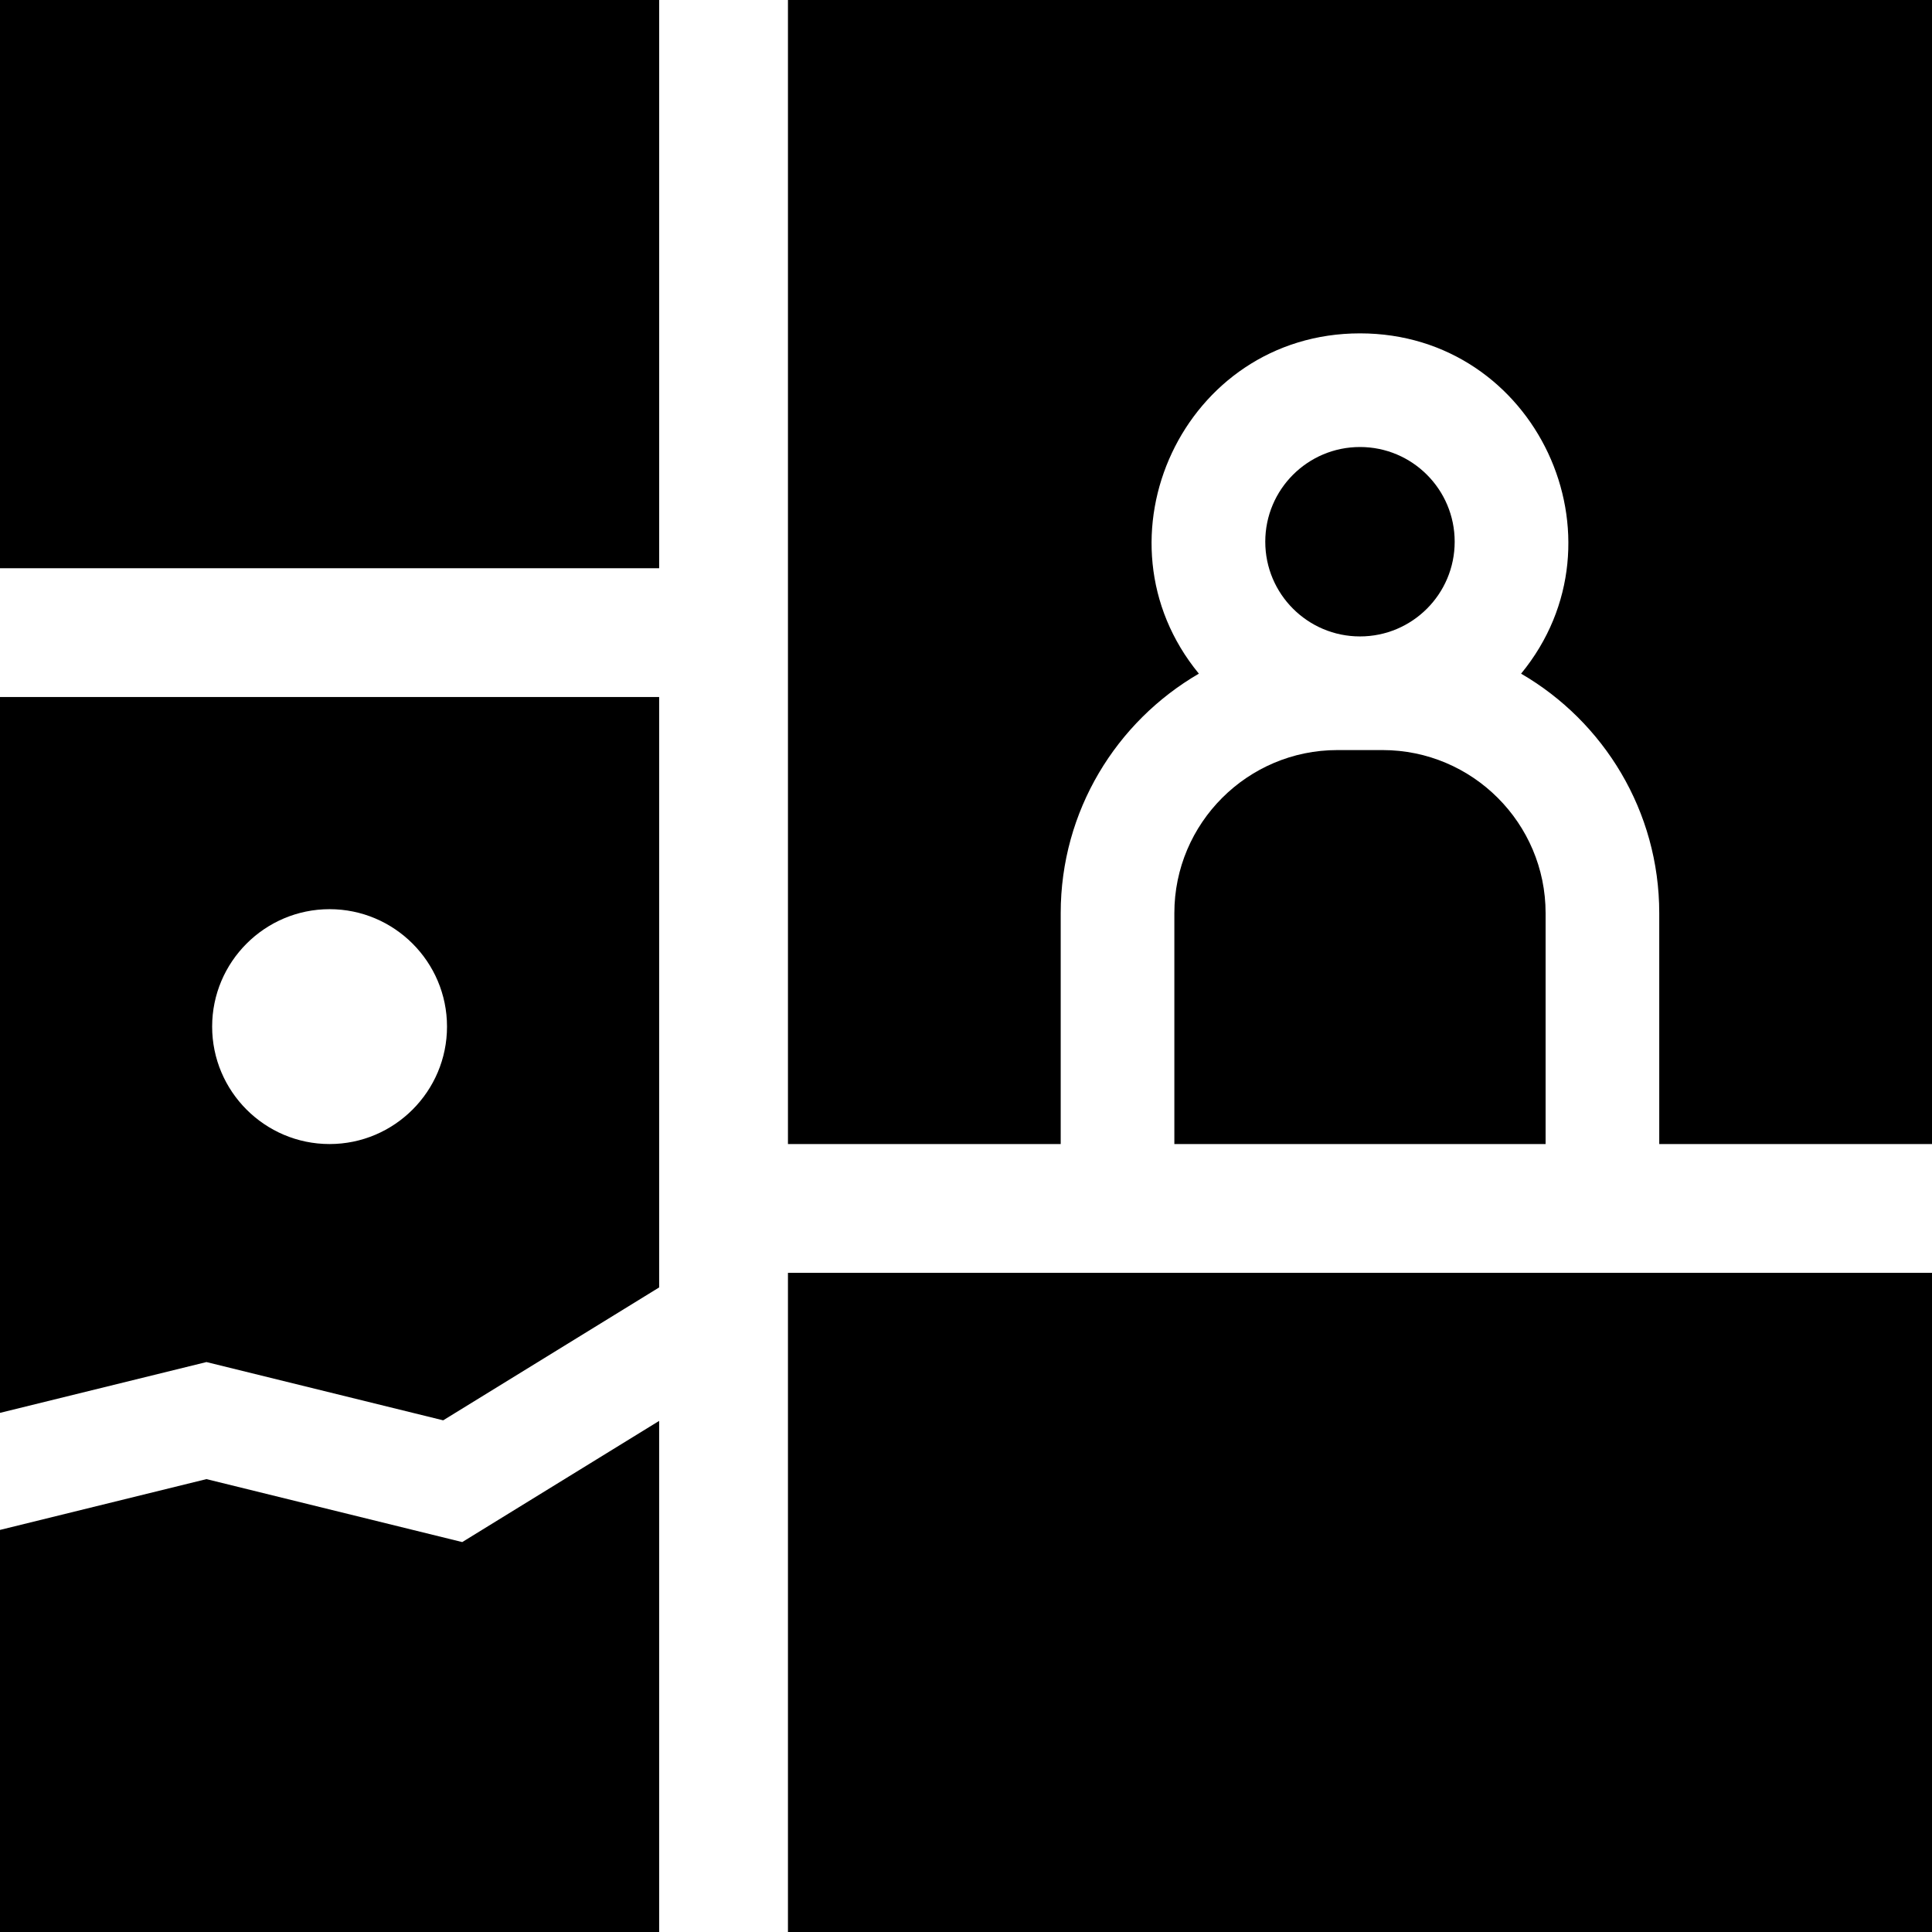
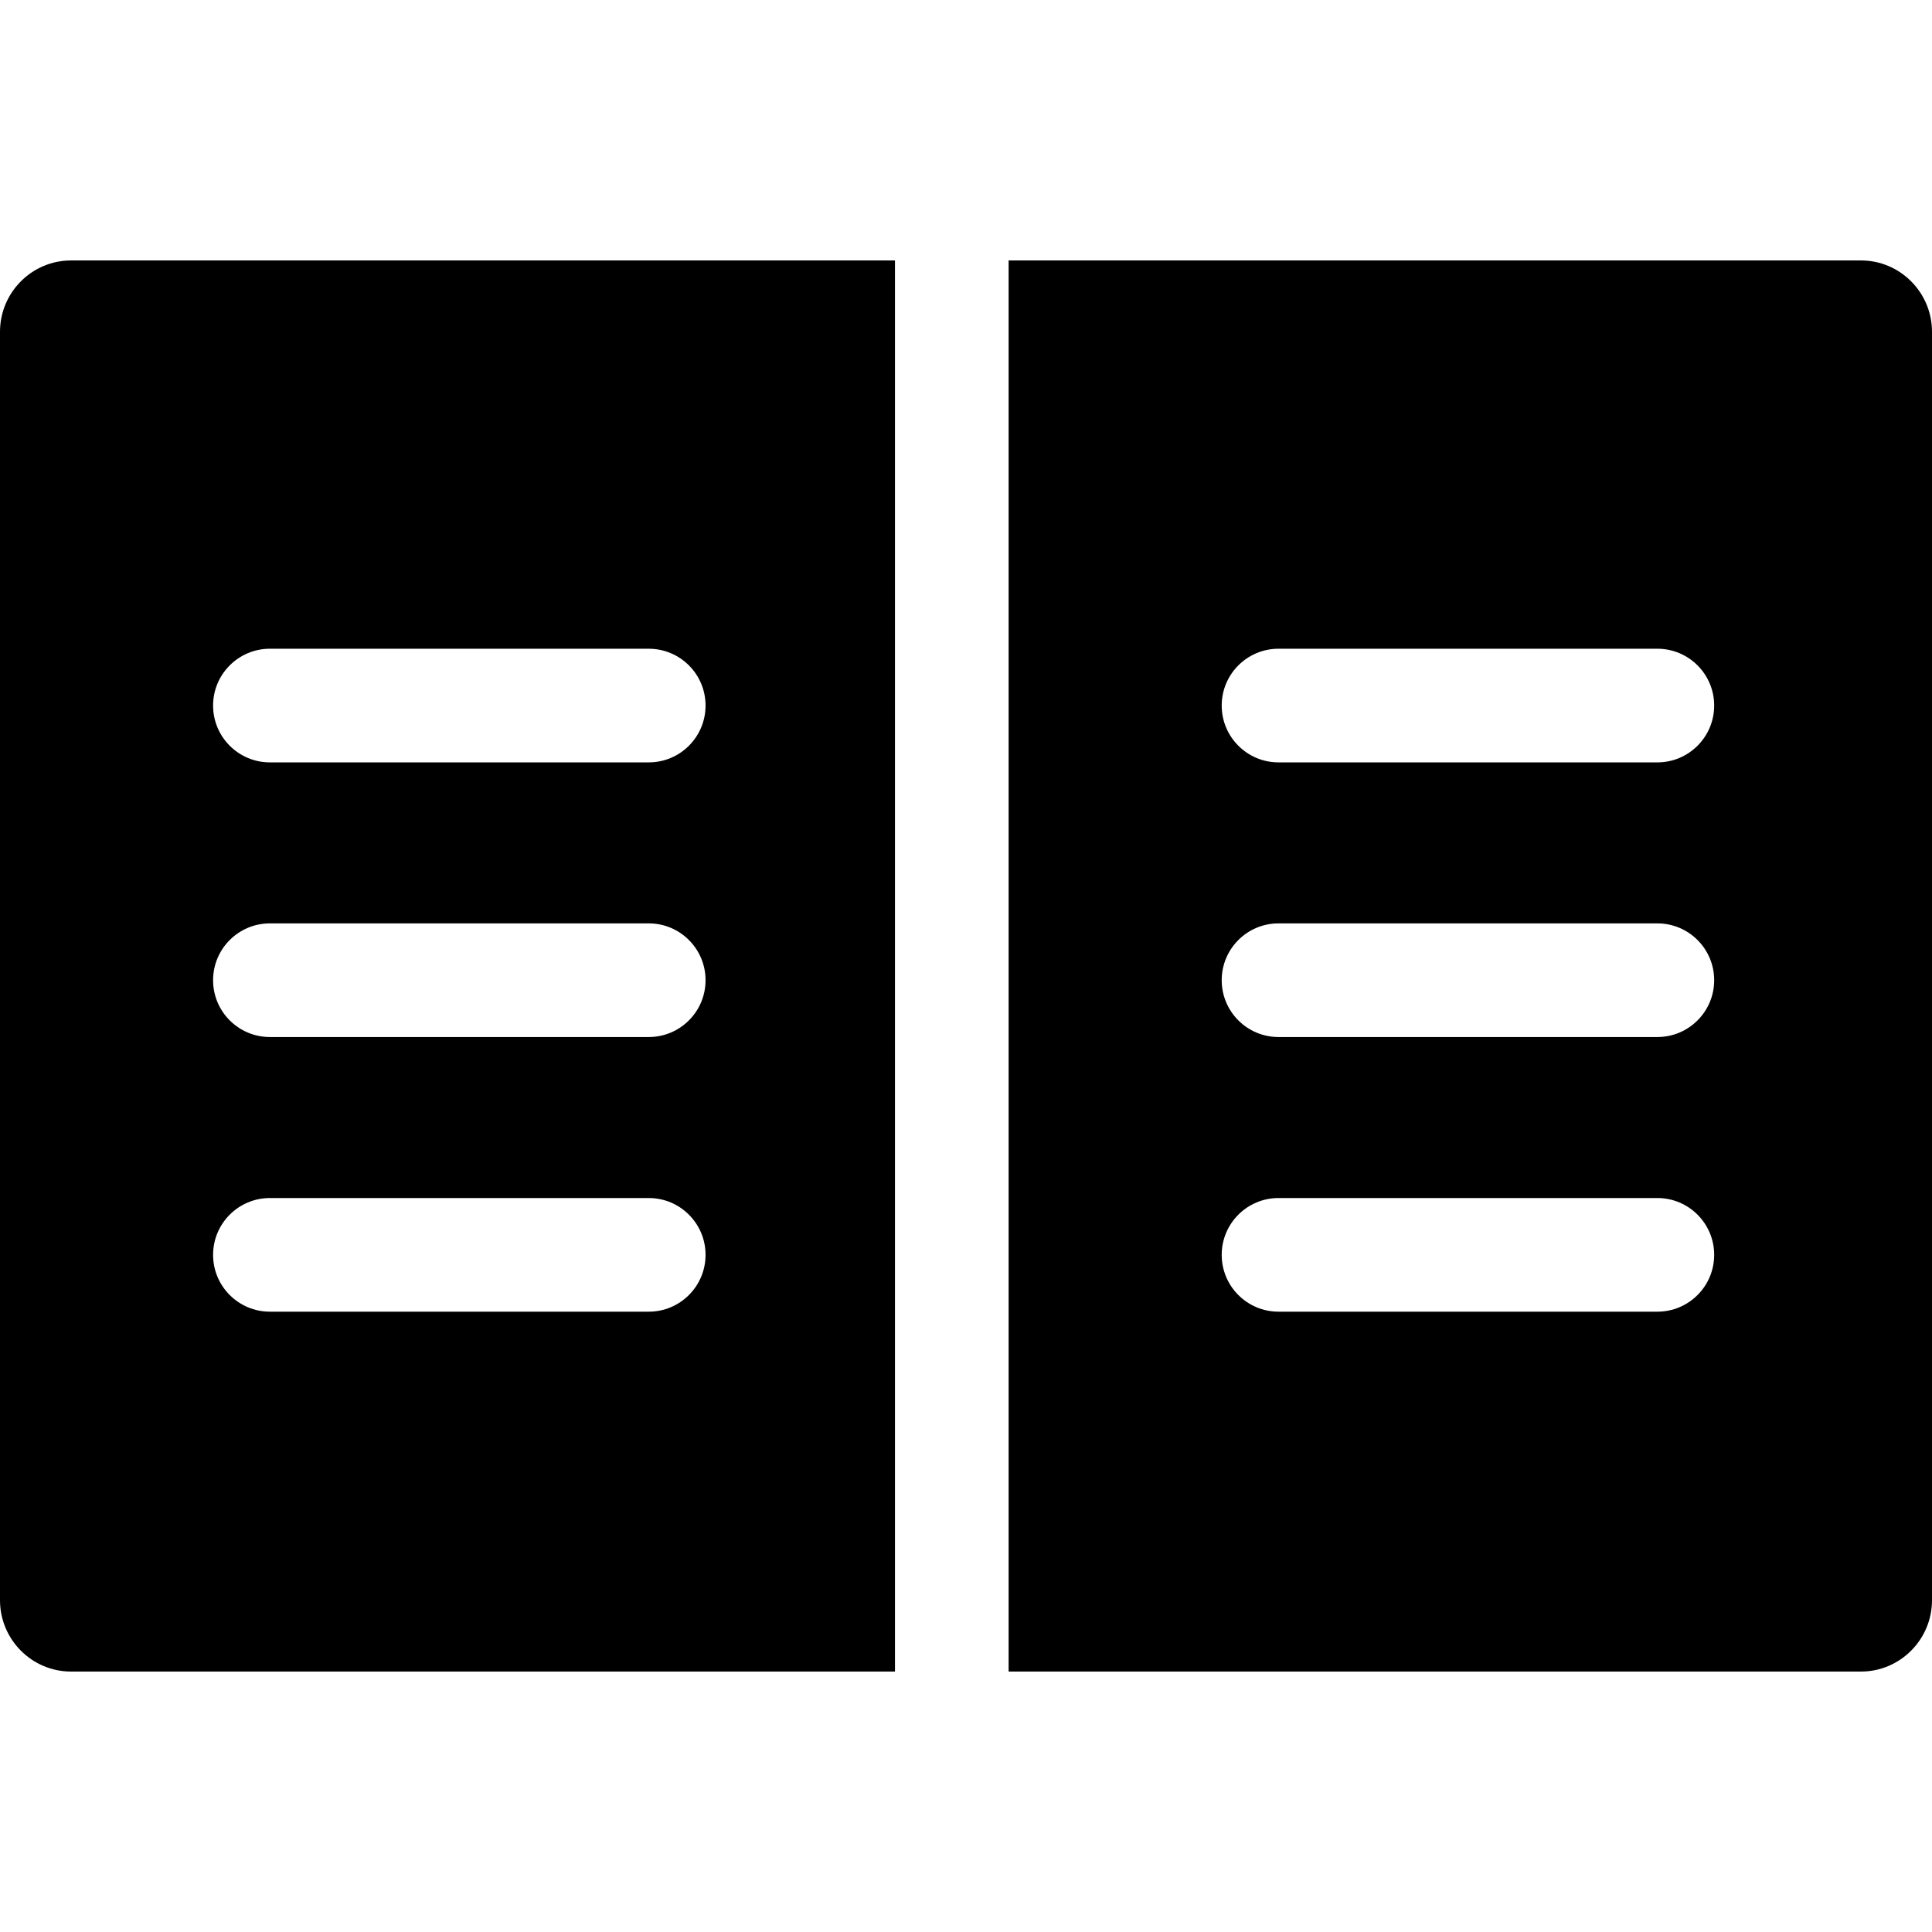
- <svg xmlns="http://www.w3.org/2000/svg" id="Capa_1" enable-background="new 0 0 510 510" height="512" viewBox="0 0 510 510" width="512">
+ <svg xmlns="http://www.w3.org/2000/svg" version="1.1" id="Layer_1" x="0px" y="0px" viewBox="0 0 512 512" style="enable-background:new 0 0 512 512;" xml:space="preserve">
  <g>
-     <path d="m0 0h174v150h-174z" />
-     <path d="m54.5 390.45-54.5 13.41v106.14h174v-134.92l-51.98 31.99z" />
-     <path d="m0 372.96 54.5-13.41 62.49 15.38 57.01-35.08v-155.85h-174zm87-132.96c17.09 0 31 13.91 31 31s-13.91 31-31 31-31-13.91-31-31 13.91-31 31-31z" />
-     <path d="m208 336h302v174h-302z" />
-     <circle cx="359" cy="143" r="25" />
-     <path d="m208 0v302h72v-60.96c0-26.96 14.68-50.55 36.47-63.21-29.199-35.533-3.983-89.83 42.53-89.83 46.547 0 71.704 54.327 42.53 89.83 21.79 12.66 36.47 36.25 36.47 63.21v60.96h72v-302z" />
-     <path d="m310 241.04v60.96h98v-60.96c0-23.73-19.31-43.04-43.04-43.04h-11.92c-23.73 0-43.04 19.31-43.04 43.04z" />
+     <g>
+       <path d="M493.177,69.02H267.294V442.98h225.882c10.396,0,18.823-8.507,18.823-18.903V87.922    C512,77.527,503.572,69.02,493.177,69.02z M439.216,347.608H338.824c-8.316,0-15.059-6.743-15.059-15.059    c0-8.316,6.743-15.059,15.059-15.059h100.392c8.316,0,15.059,6.743,15.059,15.059    C454.275,340.865,447.532,347.608,439.216,347.608z M439.216,274.824H338.824c-8.316,0-15.059-6.743-15.059-15.059    c0-8.316,6.743-15.059,15.059-15.059h100.392c8.316,0,15.059,6.743,15.059,15.059    C454.275,268.081,447.532,274.824,439.216,274.824z M439.216,202.039H338.824c-8.316,0-15.059-6.743-15.059-15.059    s6.743-15.059,15.059-15.059h100.392c8.316,0,15.059,6.743,15.059,15.059S447.532,202.039,439.216,202.039z" />
+     </g>
  </g>
+   <g>
+     <g>
+       <path d="M18.824,69.02C8.428,69.02,0,77.527,0,87.922v336.156c0,10.396,8.428,18.903,18.824,18.903h218.353V69.02H18.824z     M171.922,347.608H71.529c-8.316,0-15.059-6.743-15.059-15.059c0-8.316,6.743-15.059,15.059-15.059h100.392    c8.316,0,15.059,6.743,15.059,15.059C186.98,340.865,180.238,347.608,171.922,347.608z M171.922,274.824H71.529    c-8.316,0-15.059-6.743-15.059-15.059c0-8.316,6.743-15.059,15.059-15.059h100.392c8.316,0,15.059,6.743,15.059,15.059    C186.98,268.081,180.238,274.824,171.922,274.824z M171.922,202.039H71.529c-8.316,0-15.059-6.743-15.059-15.059    s6.743-15.059,15.059-15.059h100.392c8.316,0,15.059,6.743,15.059,15.059S180.238,202.039,171.922,202.039z" />
+     </g>
+   </g>
+   <g>
+ </g>
+   <g>
+ </g>
+   <g>
+ </g>
+   <g>
+ </g>
+   <g>
+ </g>
+   <g>
+ </g>
+   <g>
+ </g>
+   <g>
+ </g>
+   <g>
+ </g>
+   <g>
+ </g>
+   <g>
+ </g>
+   <g>
+ </g>
+   <g>
+ </g>
+   <g>
+ </g>
+   <g>
+ </g>
</svg>
